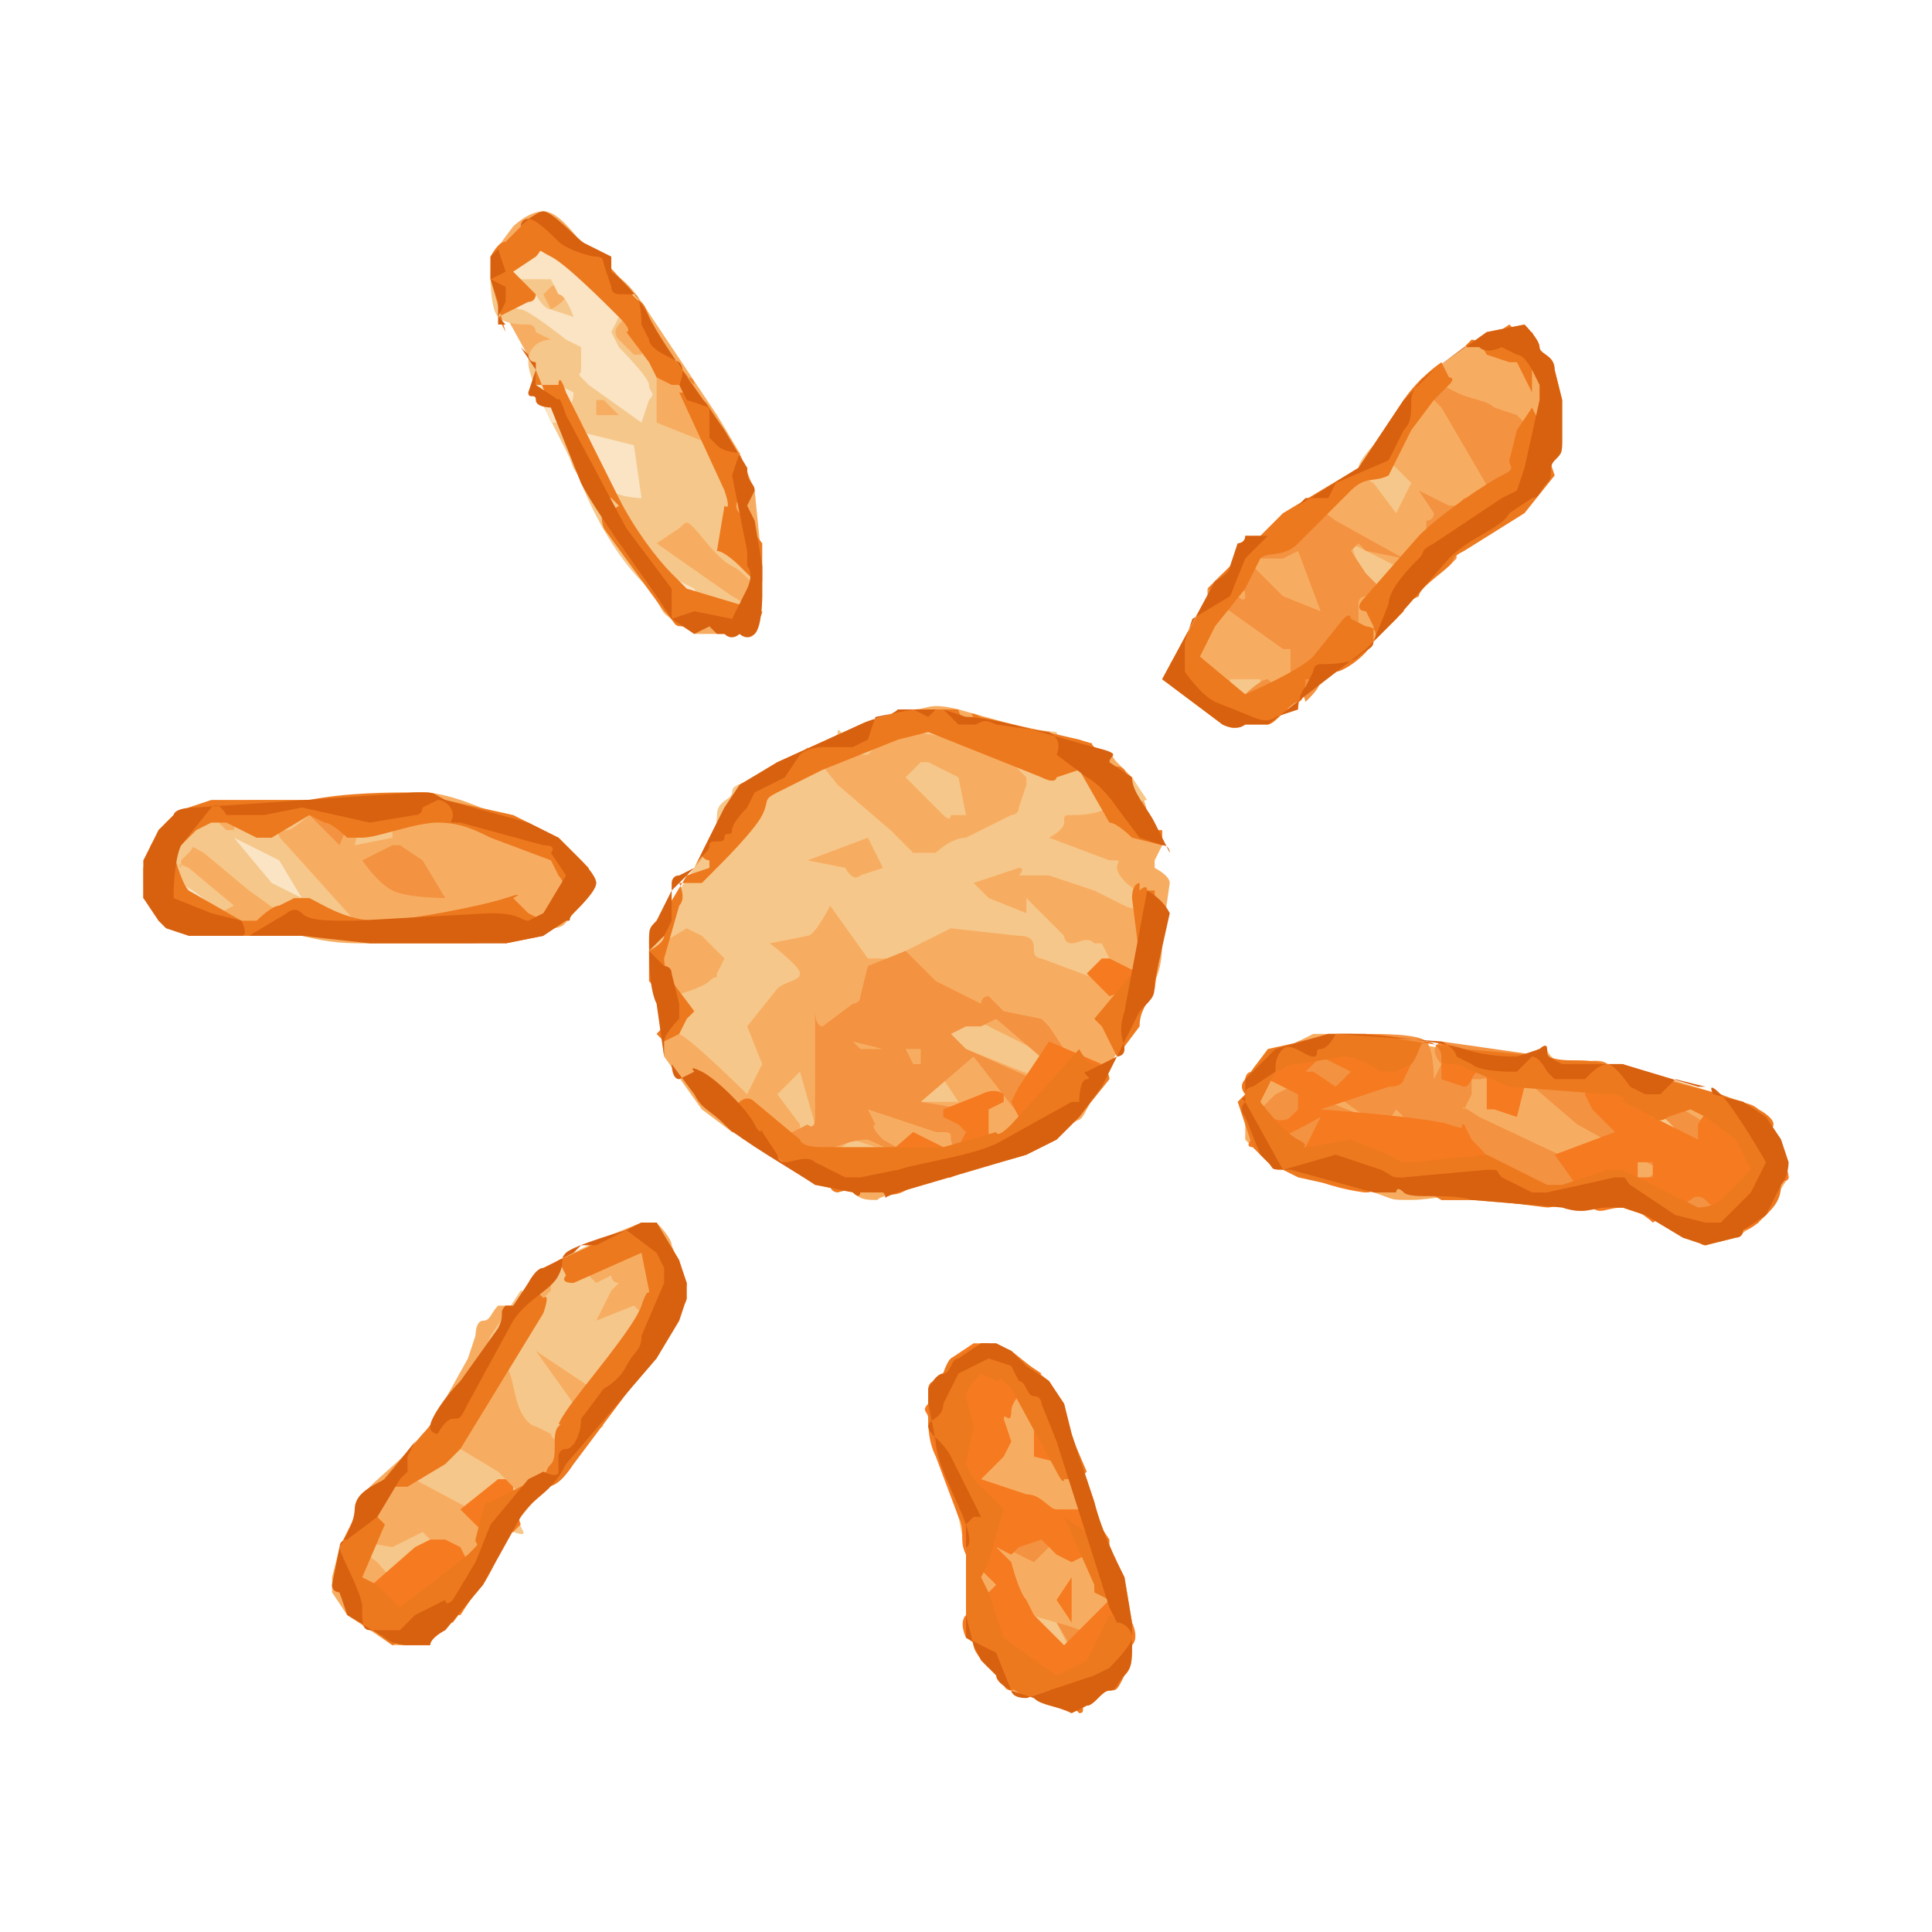
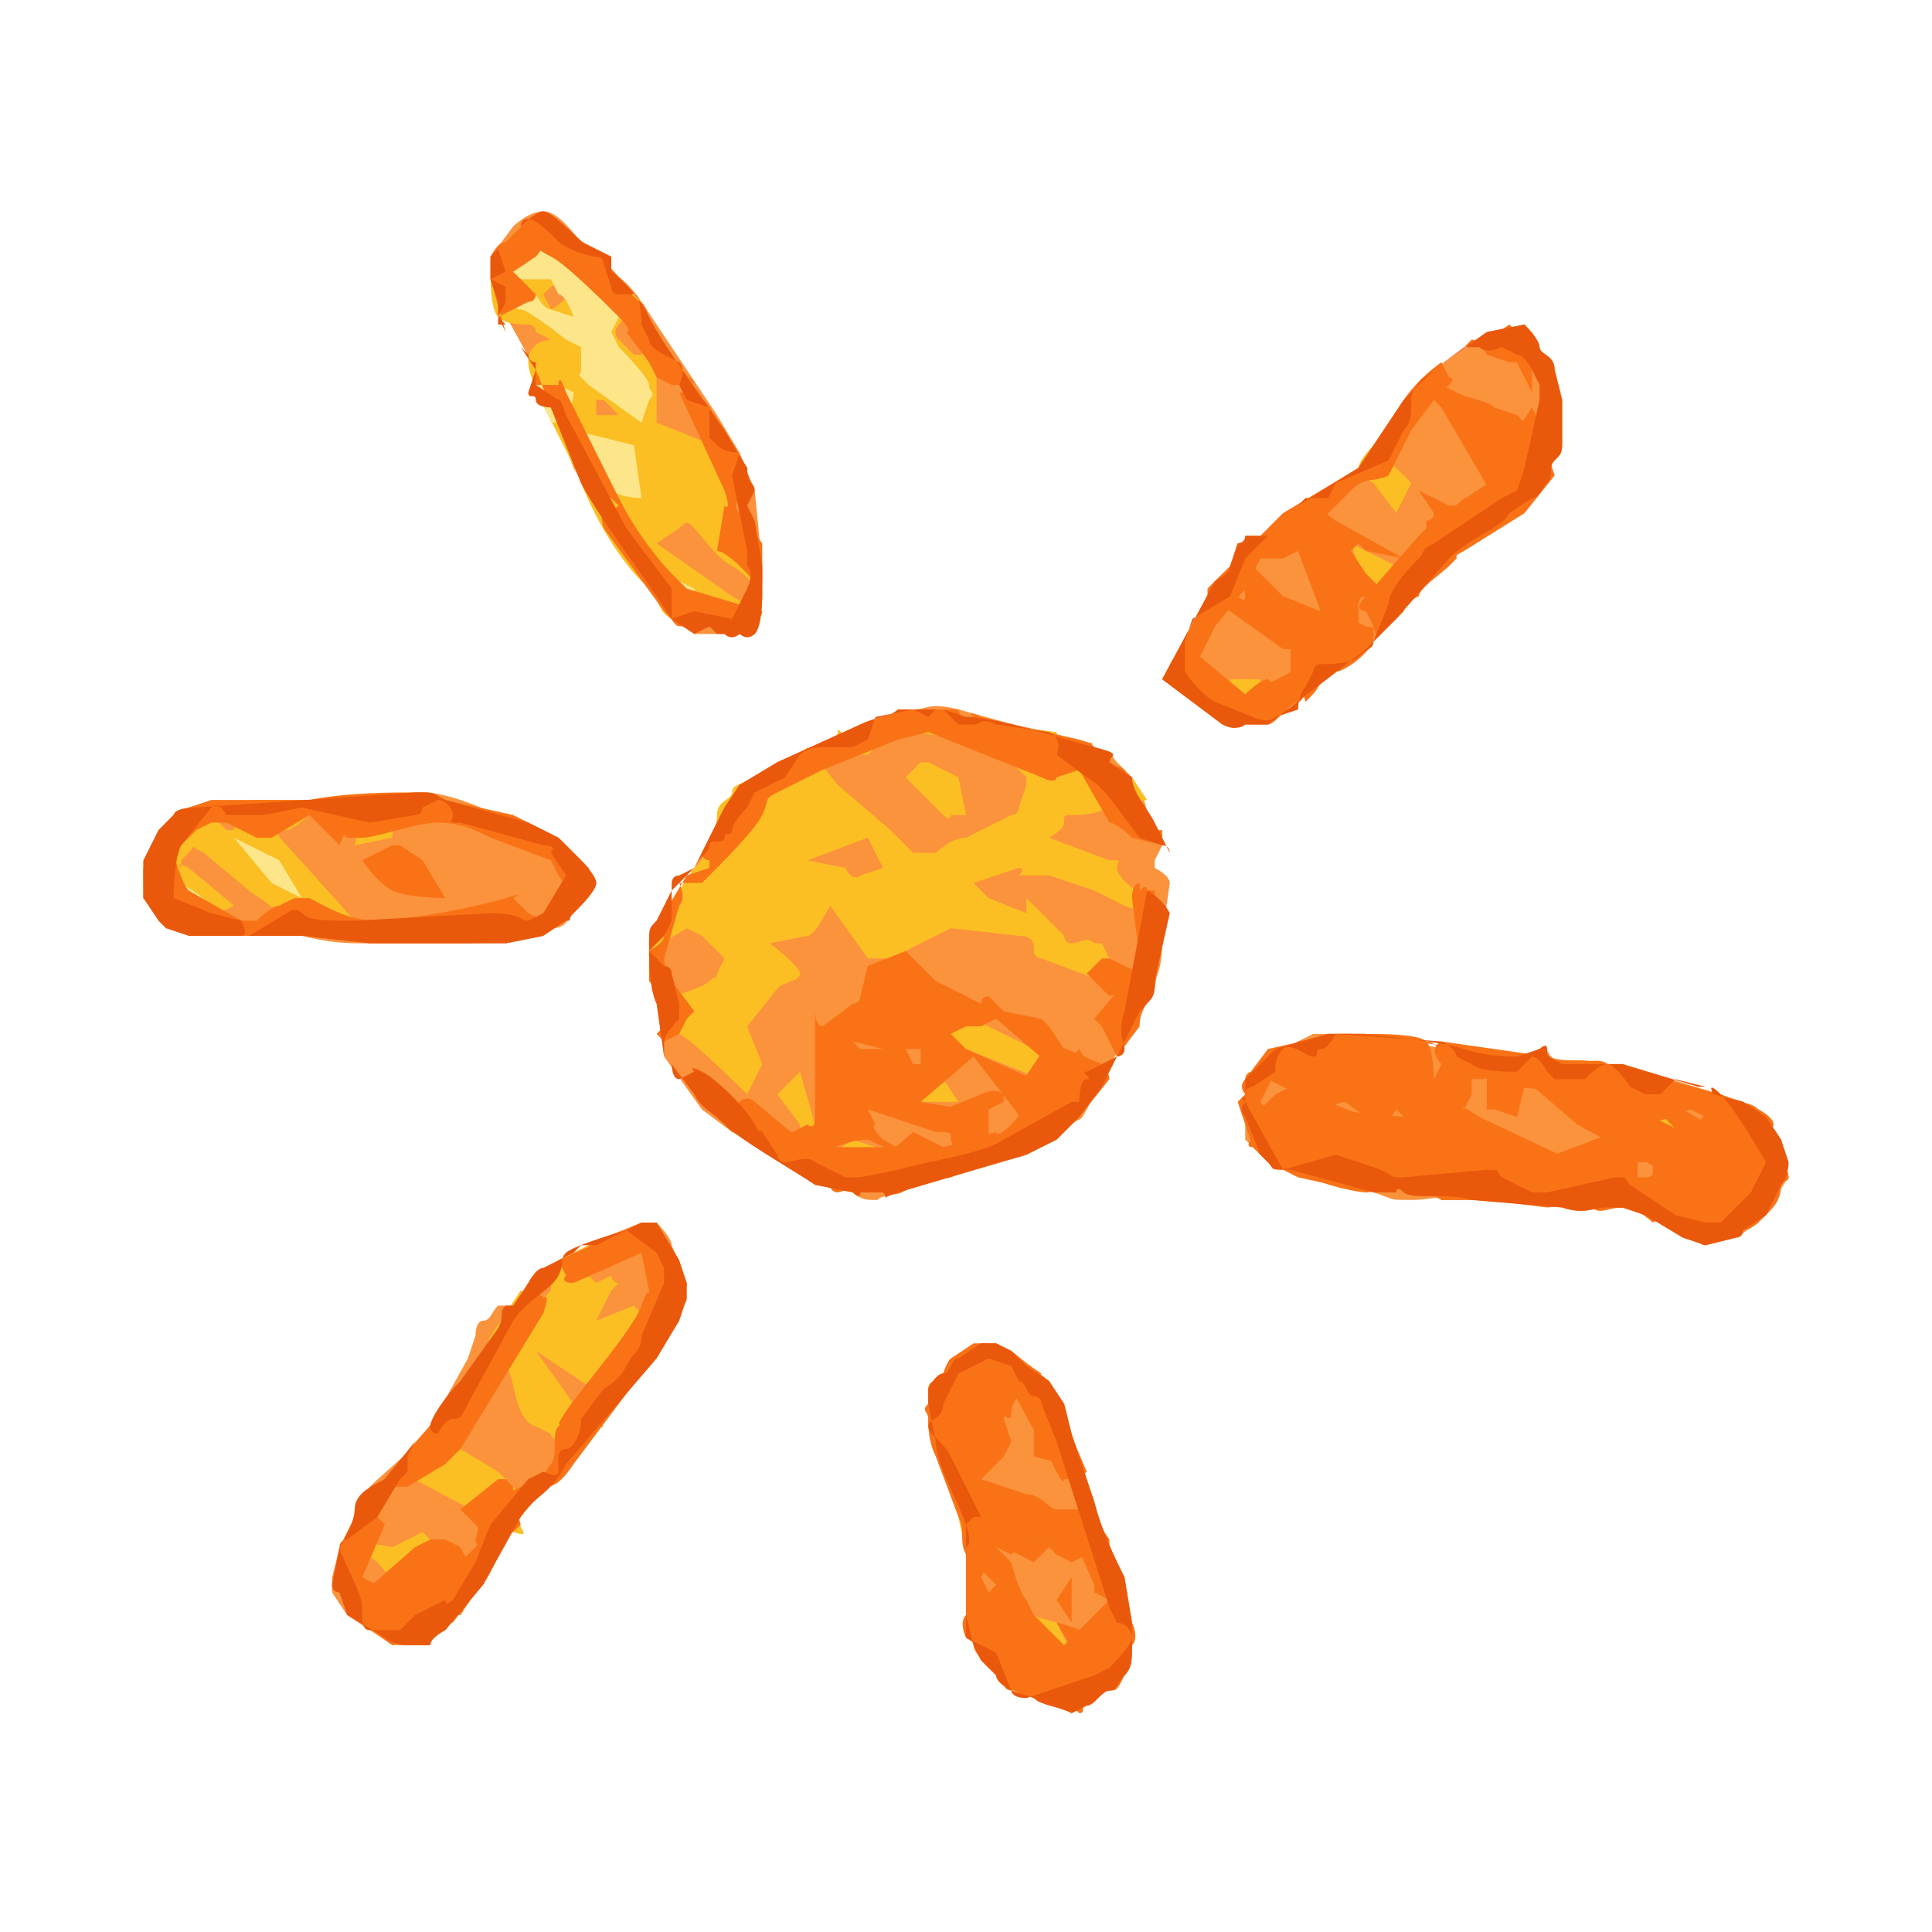
<svg xmlns="http://www.w3.org/2000/svg" viewBox="0 0 256 256">
-   <path d="M100 84h-8l-3-2-3-5c-3-3-7-10-10-15l-5-13-5-9-1-3v-3l3-4s2-2 4-2 4 3 5 4l3 2 1 2s2 1 4 4l10 15 3 5 2 5 1 10v4s0 4-1 5zm54 6l7-13s2-1 2-2l1-3s1 0 1-1h3l4-4 8-5 6-9 4-4 7-5 5-1s2 2 2 3 2 1 2 3l1 4v5c0 2 0 2-1 3s0 2-1 3-1 2-2 2l-3 2c-1 2-5 3-8 6l-7 8-4 4-13 10h-4s0 1-2 0zm-41 68l-5-1c-2-2-9-6-11-7l-4-3-5-7-2-15c0-2 1-3 1-3l1-1 4-6 4-8c1-2 1-2 3-3l4-3 12-5c3-1 4-2 6-2s2-1 6 0l18 5c3 1 2 1 3 2l2 2s2 3 2 5l2 4-1 2v1s2 1 2 2l-1 7c0 2 0 4-1 6l-9 17c-1 2-1 1-2 2l-2 2-4 2-17 5c-4 1-2 1-3 1s-2 0-3-1zM19 119v-4l2-5 2-2 2-1h3c3-1 10-1 15-1l13-1c4 0 10 3 12 4s2 0 3 1l3 1 3 3s2 2 2 3-2 3-3 4-1 2-3 2l-4 1c-2 0-3 1-7 1h-13c-3 0-5 0-9-1h-13c-3 0-3-1-4-1l-1-1s-2-1-2-2zm147 23s0-1 1-1 2-2 3-2l4-2h7c4 1 16 3 20 3s2-1 3-1h1s0 1 2 2h8l16 5 3 2 2 3 1 5-4 6-3 2-4 1-3-1-5-3-3-1h-2c-2 0-3 1-6 0l-12-1c-3-1-5 0-8 0s-2 0-5-1l-11-3c-3 0-2 0-3-1l-3-3v-3s-1-2 0-3zM85 162h2s2 2 2 3l2 5s0 2-1 3 0 2-2 5l-19 23c-2 2-3 6-5 9l-5 6s-2 1-2 2h-5l-6-4-2-3v-2l1-4s2-3 2-5l2-3c2-2 6-5 8-8l5-9 1-3s0-2 1-2 1-1 2-2h2l3-4 3-2 6-3zm38 22s1-2 2-2 1-2 2-2l3-2h2l2 1 2 2 3 2 2 3 1 4 3 9c1 4 3 8 4 10l1 6v3c0 2 0 3-1 4s-1 2-2 2-2 2-3 2l-2 1c-2-1-4-1-5-2l-3-1s-2-1-2-2l-2-2-1-2-1-4v-9s1 0 0-3-4-8-4-11l-1-5z" fill="#f7ad61" fill-rule="evenodd" />
-   <path d="M70 29l5 4s2-1 4 1l6 6s-2 1-2 2l-1 1s-1 1 0 2l2 2h1s0 1 0 0l1-5v2l1 5v7l5 2c2 1 4 0 5 1l1 2-1 3v4s3 1 3 3l1 8s-2-3-4-4-4-4-5-5-1-1-2 0l-3 2 10 7c2 1 1 1 1 1v2h-2s-5 1-7 0-1-2-4-5-6-8-8-13-7-13-7-16 3-3 3-3l-2-1s0-1-1-1-3 0-4-1-1-5-1-5v-1l1-3s0-1 1-1zm5 8l-2 1-1 1 1 2s2-1 2-2zm125 6l1 2s1 2 2 2 1 1 1 1l-3-1-1-1h-2s0-2 1-2zM79 55h3l-2-2h-1zm103 4l5 5-2 4-3-4s-2-1-2-2 2-3 2-3zm7 12l3 4h-3s0-1-1 0l-4 5-4-5-1-3 6 3 3-4zM157 85l2 3s-2 1-2 2h-1l-1-2zm6 5h4v4l-1-1h-1l-2 1zm-11 16l-5 1c-2 1-4 1-5 1s-1 0-1 1-2 2-2 2l8 3c2 0 1 0 1 1s2 3 3 3l4 3-3-1s-1 1-3 0l-4-2-6-2h-4s1-1 0-1l-6 2 2 2 5 2v-2l5 5s0 1 1 1 2-1 3 0h1l1 2-1 3-8-3s-1 0-1-1 0-2-2-2l-9-1-8 4h-3l-5-7s-2 4-3 4l-5 1s4 3 4 4-2 1-3 2l-4 5 2 5-2 4s-7-7-9-8l-1-2v-3s4-1 5-2 1 0 1-1l1-2-3-3-2-1-5 3s0-2 1-3l1-2 4-6c2-2 3-5 3-7s2-2 2-3 1-1 3-2l6-3 1-1 4 5 7 6 3 3h3s2-2 4-2l6-3s1 0 1-1l1-3v-1l-1-1s-3-3-4-3-1-1-3-1l-7-1v-3h4l2 2h2s0 1 1 0 1-1 2 0l8 1 1 3 2 1 7 2zM118 95v2l-3 3h-2s-1 0-1-1l-2-1-1 1s2-1 2-2 1 1 1 1h1v-1l1-1zm10 13h-2s0 1-1 0l-5-5 2-2h1l4 2zm-86-1s-3 3-4 3-2 0 0 2l9 10-4 1s-1 1-3 0l-7-5-6-5c-2-1-1-1-2 0l-1 1v1s-1-1 1 0l6 5-2 1s-1 3-2 3-3 0-4-1l-2-1v-3s-2-1-2-2v-3l3-5 1-1 3-1s1-1 2 0l1 2 1 1h1s0-1 1-1 0-2 1-3h6c2 0 3 1 3 1zm12 0l5 1-5 1zm-6 1l4 1v2l-5 1zm59 6l5 1s1 2 2 1l3-1-2-4zm31 29l-10-4c-2-1-2-2-2-2s1-3 3-2l8 4s1 0 1 1zm-32-1l2 7-1 1h-1v-1l-3-4zm19 1l2 3h-5zm89 4h5l5 3 1 2v4l-10-5c-2-2-1-1-1-2zm-92 7l-3 2h-2l-2-1h-2l-3-2 3-2s-1 0 0 0zm62-1l5 3-6-1zM81 169s0 1 1 1l-1 1-2 4 5-2 2 2-1 3s-1 1-1 3l-4 4-9-6 5 7 4 3-5 2s-2 0-2-1l-2-1s-1 0-2-2-1-5-2-6-3-2-2-4l4-6 3 1 1-1v-1s0-2 1-3l4-2v4l1 1zM64 185s-2 3-3 3l-1 2-2-2s0-2 1-2l3-1v-1s1 0 1 1zm73 5h3l1 2 2 1-2 1-2-1h-1zm-68 8s1 2 0 3 2 3-1 2l-15-8 2-1v-3l3 1h3l5 3zm59 0l8 1c2 0 1 0 2 1l1 2-1 2-10 2-1-5zm-82 6l6 1 4-2 6 6s0 4-1 5l-3-1-2 1-6-7zm87 9l7 2 2 4s0 1-1 1h-6z" fill="#f6c78a" fill-rule="evenodd" />
-   <path d="M198 66l-7-12c-2-2-1-1-1-1h-3l1-2s0-1 1-1l4 2c2 1 4 1 5 2l3 1 2 2 1 2 1 5s-2 0-2 1l-3 1zm-10-1l4 2h1l1-1h2v1h1s0 1-1 1v1l-2 1s-1 0-1 1v3l-1 1s-3-3-3-4v-2s1 0 1-1zm-15 1l4 3 9 5-5-1-1-1-1 1 2 3 3 3h-3s-1 0-1 1v7s-2 2-3 2h-1s-1 0-1 1-1 2-2 3l-1-3s-1 0-1-1v-3h-1l-7-5c-2-1-3-1-3-2v-1l2-2s1 2 2 2v1s1 1 1 0-1-3 0-5 4-4 6-6zm-7 9l4 4 5 2-3-8-2 1h-3zm-6 14l4 3h1s2-2 3-2l2 2s0 2 1 2h1l-3 1h-4l-1 1h-2v-2zM43 106s2-1 3 0v1l1 1h1s0 1-1 1-2 3-2 3l-4-4zm16 13s-5 0-7-1-4-4-4-4l4-2h1l3 2zm61 7l4 4 6 3s0-1 1-1l2 2 5 1 1 1 4 6-1 4-3 3s0 2-2 3l-8 3s-3-3-3-4 0-1-2-1l-9-3 1 2s-1 0 1 2l9 5-11-5c-3 0-6 2-8 2s-2 1-3 1-1 0-1-1v-2l4-2s1 1 1-1v-14s0 2 1 2l4-3s1 0 1-1l1-4zm70 17l1-2s-2-2 0-3l14 2c3 1 1 2 2 2s0-1 1-1 4-1 5 0l2 3s4 0 5 1 2 2 3 2l5 3 1 1v3h1l6 3h-2s1 3 0 3-2-2-3-2-1-1-1-1l3 5-2 1h-2l-3 1s-1 1-1 0-1-2-2-2l-1-2h-8s-2-2-3-2h-7l-5-1-4 1s-3 1-4 0l-4-4-2-1-4 1s-4 3-5 2l-4-4-3-1-4-2 4-4 2-1 10 4-7-5c-2-1-4-4-4-4l2-1 5-1h4c2 0 7 0 8 1s1 5 1 5zm-77-5l1 1h3zm26 3l-7-6-2 1h-2l-2 1 2 2 9 4zm-18 0h1v-2h-2zm74 4l-1 2s-1-1 2 1l17 8c3 2 2 1 2 1h2l3-2-11-6-7-6c-2-1-5 0-6 0h-1zm-73 1l6 1 2 1s0 2 1 2v1h1l4-2-7-9zm91 2l7 4 3 4h1l1-1v-2s1 1 0 0-4-5-6-6-3 0-4 0zm-30 2s3 3 4 3 0 1 1 1l3-1-6-6zM91 172s0 1-1 1v2h-2s-1 0-1 1l1 2-3-5 2-2 2 1zm36 8l4 4s2 1 2 2v6l-7-6-1-2-1-1zm12 22v3l-2 2-4-2 5-1zm-9 12s2 1 2 2l3 4-3-2-4-1v-2h2zm10 1s4 1 5 2l2 4s-3 0-4-1z" fill="#f39241" fill-rule="evenodd" />
-   <path d="M153 130v1h-3l-3 1-3-3 2-2s-1 0 1 0zm34 11l-1 2s0 1-2 1l-9 3s14 1 17 2 1 0 2 0l1 2s4 4 4 5 1 0 1 1v2h-9s-1-2-2-2l-3-1h-2s-2 2-3 2-6-1-7-2l-1-2s0-1-1-1l1-1 2-4s-7 4-9 4 2-3 2-3v-1s2 1 3 0l1-1v-2l-4-2h-3s0-1 1-1l3-3 7-2h3c2 0 6 0 7 1s1 3 1 3zm-48-3l7 3s-2 1-2 2 0 4-1 5-3 0-4 1-1 0-1 1l-1 2-3-6 1-2zm64 2l-2 8-3-1h-1v-4s0-1-1-1-1 2-2 2l-3-1v-5l2 1 2 2h2l3-1zm9 1h3l4 2-1 3v1l1 1 6 3v-2s1-2 2-2l1-2 2 1s2 0 3 1 0 4 1 5 0 1 1 1 2 2 2 3-2 0-3 1v1s1 2 0 3-2 2-3 2l-1-1-4 3s-1 0-1-1-2-2-2-2v-1h4v-1l-1-1s-1-1-2 0l-5 3s-2-2-4-2-3 1-4 0l-5-7 8-3-3-3-1-2zm-39 1h1l3 2 2-2-4-2zm-40 3v1l-2 1v7l-5 2h-3l-2 1s-2 2-4 1l-3-2 7-6 4 2 1 1 1-1 1-2-1-1-2-1v-1l5-2c2-1 3 0 3 0zm84 11h2v-2h-2zm-87 22h1l4 2 3 2s-4 3-4 5-1 0-1 1l1 3-1 2-3 3 6 2c2 0 3 2 4 2h3s2 0 2 1l2 3s-2 2-3 2l-2 1-2-1-2-2-3 1-1 1-2-1 2 2s1 4 2 5l1 2 4 4 6-6 3 3s1 2 0 3l-9 7-2-3s1 0 0 0l-5 2s-1 0-1-1l-1-3s0-1-1-1l-3-2s-1-2 0-3l4-4-4-4c-1-2 0-3-1-5l-3-8c-1-2-1-4-1-5s-1-1 0-2 2-1 2-2 1 0 1-1-1-2 0-3l3-2zm8 9h1s0 3 1 4l1 3-4-1v-4s0-1 1-1zM68 197v2l1 3-1 1s-2 0-2 1h-1l-4-4 5-4h1zm-5 12s1 1 0 2l-2 3h-3s-2 0-2 1l-2 1v2s-2 0-3-1-3-1-3-2l-1-3 8-7 2-1h2l2 1zm79 0v6l-2-3z" fill="#f67a20" fill-rule="evenodd" />
-   <path d="M70 29s2 2 2 3l5 3s3-1 3 0v2l1 1s0 1 1 1h2s-2 2-2 3l-1 2 1 2s4 4 4 5 1 1 0 2l-1 3-7-5c-2-2-1-1-1-2v-3l-2-1s-5-4-6-4-1-1-1-1-2 1-2 0l4-2 1 1s1 2 2 2l3 1s-1-3-2-3l-1-2h-8v-1l1-3s0-1 1-1zm1 22h3l2 1s0 2-1 2v2h-2zm5 6l8 2 1 7s-4 0-5-2zM90 77l2 1 1 2h-2l-2 2 1-3zM31 111l6 3 3 5-4-2zm-12 4l4 2c2 0 5 3 5 3h-6s0-2-1-3z" fill="#fae4c4" fill-rule="evenodd" />
-   <path d="M70 29s1-1 3 0 8 6 10 9 2 1 3 4 6 9 6 9 0-1-1-1l-1 1h-1l-2-1-1-2-3-4s1 0-1-2-7-7-9-8-1-1-2 0l-3 2 3 3s0 1-1 1l-4 2 1 2-2-7v-3s1-2 2-2zM203 44l1 2-1 2v4l-2-4h-1l-3-1s-1-2-2-2l-1 1 3-1 3-2 2 2zm-12 4l1 2s1 0 0 1l-2 2-3 4-3 6c-2 1-3 0-5 2l-7 7c-2 2-4 1-5 2l-2 4-4 5-2 4 6 5s7-3 9-5l4-5s1-1 1 0l2 1s2 0 1 2-4 4-5 4-2 0-3 1h-1s0 3-1 3-3 3-4 3l-3-1s-1 2-3 1l-8-6 6-11c1-2-1 0 1-2l9-9 10-6 6-9c2-3 5-5 5-5zM71 50v1h3s0-2 1 1l7 14c2 4 5 8 7 10l2 2 10 3s0 1-1 1h-5l-4 1c-2 0-1 0-3-2l-8-11c-1-3 1-2 2-3l-1-1-3-1s0 1-1-1l-6-15zm19 2s3 0 4 2l5 8v2l-1 2s-1 1 0 2l3 4v5h-1l-2-2s-2-2-3-2l1-6s1 1 0-2zm113 2l1 2s1 0 1 1v3l1 3-4 5-8 5c-2 1-1 1-2 2s-4 3-4 4l-2 1v1l-4 4v-2l-1-2s-2 0 0-2l7-8c3-3 9-7 11-8s1-1 1-2l1-4zm-49 58l-4-1s-2-2-3-2l-4-7-3 1s0 1-2 0l-15-6-4 1-10 4-6 3c-2 1-1 1-2 3s-5 6-7 8l-1 1h-3s1 2 0 3l-2 7s0 2 1 3l3 4-1 1-1 2-2 1-1-1s2-2 2-3v-1s0-1-1-1-1-1-2-2v-4s2-1 2-2v-1s-1-1 0-2l3-5 3-1v-1s-1 0-1-1l3-6 2-3 5-3 11-5c2-1 4-1 5-2h8s0 1 1 1h1s-1-1 1 0l13 3c3 1 1 0 2 1l1 3h1s1-1 2 0l3 6v1l1 1h1zm-78 9s-1-4-2-5l-1-2-8-3c-2-1-4-2-7-2s-8 2-10 2h-2s-2-2-3-2l-2-1-5 3h-2l-4-2h-2l-2 1-3 3s1 4 2 5l7 4h2s2-2 3-2l2-1h2c2 1 5 3 9 3s14-2 17-3 1 0 1 0l2 2 2 1v2l-5 1s-1-2-3-2h-20l-2 1h-17l-2-3s-2 0-3-1l-1-1v-4l1-3 2-3 3-2 3-1h13c5-1 11-1 14-1s2 0 4 1l9 2 6 3 4 4v3zm75-3s1-1 1 0h1v2l1 2v2l-1 7c-1 2-2 3-2 5l-3 4-2-4-1-1 5-6 1-2-1-8c0-2 1-2 1-2zm85 39c0 2-1 3-2 4s-1 0-1 1l-7 3s-1 0-1-1-2-2-2-2l-2-1h-3l-3-1h-2l-3-2h-2s-1 2-3 2l-8-1h-6c-2-1-2-2-3-2l-2-1h-2s-1 2-3 2l-9-2-4-2-2-2-2-6 1-1s-1-1 0-2l3-4 9-2h4l13 2 11 1c3 1 4 0 8 1l15 4 5 2s2 1 2 2l-1 4zm-93-18s1 2 2 2 2 1 2 2l-4 5-3 3-4 2c-3 1-9 2-10 3h-2l-7 2h-1s0-1-1-1l-4 1s-1 0-1-1l-1-2-1-1s-1 1-3 1l-6-5h-2l-1-1 1-2 1-1s1-1 2 0l6 5s0 1 3 1h16l7-2s0 1 2-1zm24 7s3 4 5 5 0 1 1 1l6-1 5 2c2 1 1 1 3 1l10-1 8 4h2l6-2h2l10 5s2 0 3-1l4-4-2-4-4-3-2-1-3 1s-1 1-2 0l-4-2s1-1-2-1l-13-1-7-3c-2 0-2 0-2-1s-1-2-2-2-1 2-2 3l-2 1h-2s-3-2-5-2l-6 1c-2 0-2 1-3 1zM87 162l3 5-1 2-1 5s2 1 0 4l-12 16c-2 3-3 3-4 3s-1 1-1 1l-1 1-3 5-3 3-1 2s1 1 0 2l-3 4h-3l-5 3-4-3-1-2s-2-1-2-2-1 0-1-1l1-5 3-6 3 3-3 7 2 1 3 3 9-7c2-2 1-1 1-2l1-4s0-1 1-1l6-3c2-1 1-1 2-2s0-4 1-5-1 1 1-2 9-11 10-14 1-1 1-2l-1-5-9 4c-2 0-1-1-1-1l-1-2 11-5zm-17 8l2 2s1-1 0 2l-11 18c-3 3-1 1-2 2l-5 3h-4l6-7c2-2 3-5 6-8s8-12 8-12zm73 26h-2s0 1-1-1l-6-11c-2-2-1-1-2-1l-2-1s-2 2-2 3l1 4-1 5 1 2 4 4-2 7-1 2 1 2 2 6 7 5 4-2 3-6s3 1 3 3 0 3-1 5-1 2-2 2-2 2-3 2 0 1-1 1l-3-3h-1l-3 1-3-2-1-2h-1s-2-2-2-3-1 0-1-3v-11c0-2 0-2-1-3l-2-7-2-5v-5s0-1 1-1 1-2 2-3l4-2h1l3 1 5 4s2 3 2 5l3 7zm-2 5l3 2 3 1v2l-1 1v1l1 1h2v2l-2 1-2-1s0 1 0-1z" fill="#ed791e" fill-rule="evenodd" />
-   <path d="M98 84s-1 1-2 0h-1l-1-1-2 1-3-2-2-3c-2-3-8-11-10-15l-4-10s-2 0-2-1-1 0-1-1l1-3-2-3 1 1s0 1 1 1v3l3 2s0-1 1 2l8 15 6 8v4l3-1 5 1 2-4s1-2 0-3v-2l-2-10 1-3s-2 0-3-1l-1-1v-4l-3-1-1-2s1-2 0-3l-2-1s-2-1-2-2l-1-2s0-4-1-4h-2s-1 0-1-1l-1-3s0-1-1-1-4-1-5-2-3-3-4-3-1 1-1 1 2-2 3-2 4 3 5 4l4 2v2s3 2 5 6 8 12 10 15l3 5c0 2 1 2 1 3l-1 2 1 2 1 6v4s0 4-1 5-2 0-2 0zM66 33l1 3-2 1 2 1v2l-1 2 1 1h-1v-3l-1-3v-3zm88 57l7-13s2-1 2-2l1-3s1 0 1-1h3l4-4 8-5 6-9 4-4 7-5 5-1s2 2 2 3 2 1 2 3l1 4v5c0 2 0 2-1 3s0 2-1 3-1 2-2 2l-3 2c-1 2-5 3-8 6l-7 8-4 4-13 10h-3s-1 1-3 0zm3-1s2 3 4 4l5 2s2 1 3 0l3-1s0-2 1-3l1-2s0-1 1-1 4 0 5-1 2-1 2-2l2-5c0-2 3-5 4-6s0-1 2-2l9-6 2-1 1-3 2-9v-2l-1-2s-1-2-2-2l-2-1s-2 1-3 0h-2l-4 3s-3 2-3 4 0 3-1 4l-2 4-7 3-1 2h-3l-8 8-2 5-5 3-1 3zm-2 24s0-1-1-1l-3-1-3-4s-2-3-4-4l-4-3s1-2-1-3l-7-1c-2-1-2 0-3 0h-2l-2-2h-1l-1 1-2-1-5 1-1 3-2 1h-4s-2 0-3 1l-2 3-4 2-1 2s-2 2-2 3-1 0-1 1-2 0-2 1-1 1-2 3l-3 3v4l-1 2-2 2 2 2s1 0 1 1l1 4v2s-2 2-2 3v2l-1-7c-1-2-1-6-1-8s0-2 1-3l2-4v-1s0-1 1-1l2-1 4-8 2-3 5-3 11-5c2-1 4-1 5-2h6l3 1c4 0 13 3 17 4s2 1 2 2l3 2c0 2 2 4 3 6zM33 124l5-3s1-1 2 0 3 1 7 1l18-1c4 0 4 1 5 1l2-1 3-5-2-3s1-1-1-1l-11-3c-2 0-1 0-1-1s-1-2-2-2l-2 1s0 1-1 1l-6 1-9-2-5 1h-5s-1-2-2-1l-4 5c-1 2-1 7-1 7l5 2 4 1s1 2 0 2h-7l-3-1-1-1-2-3v-5l2-4 2-2s0-1 3-1l29-2c3 0 2 0 4 1l11 3 4 2 3 3s2 2 2 3-2 3-3 4 0 1-1 1l-3 2-5 1h-18l-9-1zm119-6s2 1 3 3l-2 9c0 2 0 2-2 4l-5 10-3 4-3 3-4 2-17 5c-3 1-1 1-2 0h-3s0 1-1 0l-5-1c-3-2-10-6-12-8s-3-2-4-4l-3-4s0 2 1 2l2-1s-1-1 1 0 6 5 7 7 1 0 1 1l2 3s0 1 1 1 3-1 4 0l4 2h2l5-1c3-1 11-2 14-4l9-5h1s0-3 1-3-1-1 0-1l4-2s1 0 1-1-1-2 0-5zm74 26l-4-1-2 2h-2l-2-1s-2-3-3-3-2 1-3 2h-4l-1-1s-1-2-2-2l-2 2h-1s-4 0-5-1l-2-1s0-1-2-2l-14-1s-1 2-2 2 0 1-1 1-3-2-4-1-1 2-1 3l-3 2s-1 0-1 1-1 0 0 1l5 9 7-2 6 2c2 1 1 1 3 1l11-1c2 0 1 0 2 1l4 2h2l9-2c2 0 1 0 2 1l6 4 4 1h2l4-4 2-4s-4-7-6-9-1 0-1 0l4 1 3 2 2 3 1 3s0 2-1 3l-2 4-3 2s0 1-1 1l-4 1-3-1-5-3-3-1h-2c-2 0-3 1-6 0l-12-1c-3-1-8 0-9-1s-1 0-1 0h-3l-11-3c-3 0-2 0-3-1l-1-1-2-5s-1-1 0-2v-3l4-4 7-2h3c3 0 12 1 15 2s6 1 7 1l3-1s1-1 1 0 0 1 2 2h8l10 3zM85 162h2l3 5 1 3v2l-1 3-3 5-12 14c-2 4-4 4-6 7l-5 9-5 6s-2 1-2 2h-3s-2 0-3-1l-5-3-1-3s-1 0-1-1l1-5s2-3 2-5 2-3 4-4l4-5-1 2v2l-1 1-3 5-4 3s-1 0-1 1 3 6 3 8 0 3 1 3h4l2-2 4-2s0 1 1 0l3-5 2-5 5-6 2-1s2 1 2 0v-2s0-1 1-1 2-2 2-4l3-4s2-1 3-3 2-2 2-4l3-7v-2l-1-2-4-3s-7 2-8 3 0 1-1 3-4 3-6 6l-6 11c-1 2-1 2-2 2s-2 2-2 2-1 0-1-1 2-4 4-6l5-7c1-2 0-2 1-3h1l2-3s1-2 2-2l4-2 1-1h2zm38 22s1-2 2-2 1-2 2-2l3-2h2l2 1 2 2 3 2 2 3 1 4 3 9c1 4 3 8 4 10l1 6v3c0 2 0 3-1 4s-1 2-2 2-2 2-3 2l-2 1c-2-1-4-1-5-2l-3-1s-2-1-2-2l-2-2-1-2-1-4v-9s1 0 0-3-4-8-4-11l-1-5zm8-4l-4 2-2 4c0 2-2 2-2 3s2 2 3 4l4 8h-1l-1 1v15l4 2 2 5s0 1 2 1l9-3 2-1s3-3 3-4-1-2-2-2l-1-2-7-22-2-5s0-1-1-1-1-2-2-2l-1-2z" fill="#d86110" fill-rule="evenodd" />
+   <path d="M100 84h-8l-3-2-3-5c-3-3-7-10-10-15l-5-13-5-9-1-3v-3l3-4s2-2 4-2 4 3 5 4l3 2 1 2s2 1 4 4l10 15 3 5 2 5 1 10v4s0 4-1 5zm54 6l7-13s2-1 2-2l1-3s1 0 1-1h3l4-4 8-5 6-9 4-4 7-5 5-1s2 2 2 3 2 1 2 3l1 4v5c0 2 0 2-1 3s0 2-1 3-1 2-2 2l-3 2c-1 2-5 3-8 6l-7 8-4 4-13 10h-4s0 1-2 0zm-41 68l-5-1c-2-2-9-6-11-7l-4-3-5-7-2-15c0-2 1-3 1-3l1-1 4-6 4-8c1-2 1-2 3-3l4-3 12-5c3-1 4-2 6-2s2-1 6 0l18 5c3 1 2 1 3 2l2 2s2 3 2 5l2 4-1 2v1s2 1 2 2l-1 7c0 2 0 4-1 6l-9 17c-1 2-1 1-2 2l-2 2-4 2-17 5c-4 1-2 1-3 1s-2 0-3-1zM19 119v-4l2-5 2-2 2-1h3c3-1 10-1 15-1l13-1c4 0 10 3 12 4s2 0 3 1l3 1 3 3s2 2 2 3-2 3-3 4-1 2-3 2l-4 1c-2 0-3 1-7 1h-13c-3 0-5 0-9-1h-13c-3 0-3-1-4-1l-1-1s-2-1-2-2zm147 23s0-1 1-1 2-2 3-2l4-2h7c4 1 16 3 20 3s2-1 3-1h1s0 1 2 2h8l16 5 3 2 2 3 1 5-4 6-3 2-4 1-3-1-5-3-3-1h-2c-2 0-3 1-6 0l-12-1c-3-1-5 0-8 0s-2 0-5-1l-11-3c-3 0-2 0-3-1l-3-3v-3s-1-2 0-3zM85 162h2s2 2 2 3l2 5s0 2-1 3 0 2-2 5l-19 23c-2 2-3 6-5 9l-5 6s-2 1-2 2h-5l-6-4-2-3v-2l1-4s2-3 2-5l2-3c2-2 6-5 8-8l5-9 1-3s0-2 1-2 1-1 2-2h2l3-4 3-2 6-3zm38 22s1-2 2-2 1-2 2-2l3-2h2l2 1 2 2 3 2 2 3 1 4 3 9c1 4 3 8 4 10l1 6v3c0 2 0 3-1 4s-1 2-2 2-2 2-3 2l-2 1c-2-1-4-1-5-2l-3-1s-2-1-2-2l-2-2-1-2-1-4v-9s1 0 0-3-4-8-4-11l-1-5z" fill="#fb923c" fill-rule="evenodd" />
+   <path d="M70 29l5 4s2-1 4 1l6 6s-2 1-2 2l-1 1s-1 1 0 2l2 2h1s0 1 0 0l1-5v2l1 5v7l5 2c2 1 4 0 5 1l1 2-1 3v4s3 1 3 3l1 8s-2-3-4-4-4-4-5-5-1-1-2 0l-3 2 10 7c2 1 1 1 1 1v2h-2s-5 1-7 0-1-2-4-5-6-8-8-13-7-13-7-16 3-3 3-3l-2-1s0-1-1-1-3 0-4-1-1-5-1-5v-1l1-3s0-1 1-1zm5 8l-2 1-1 1 1 2s2-1 2-2zm125 6l1 2s1 2 2 2 1 1 1 1l-3-1-1-1h-2s0-2 1-2zM79 55h3l-2-2h-1zm103 4l5 5-2 4-3-4s-2-1-2-2 2-3 2-3zm7 12l3 4h-3s0-1-1 0l-4 5-4-5-1-3 6 3 3-4zM157 85l2 3s-2 1-2 2h-1l-1-2zm6 5h4v4l-1-1h-1l-2 1zm-11 16l-5 1c-2 1-4 1-5 1s-1 0-1 1-2 2-2 2l8 3c2 0 1 0 1 1s2 3 3 3l4 3-3-1s-1 1-3 0l-4-2-6-2h-4s1-1 0-1l-6 2 2 2 5 2v-2l5 5s0 1 1 1 2-1 3 0h1l1 2-1 3-8-3s-1 0-1-1 0-2-2-2l-9-1-8 4h-3l-5-7s-2 4-3 4l-5 1s4 3 4 4-2 1-3 2l-4 5 2 5-2 4s-7-7-9-8l-1-2v-3s4-1 5-2 1 0 1-1l1-2-3-3-2-1-5 3s0-2 1-3l1-2 4-6c2-2 3-5 3-7s2-2 2-3 1-1 3-2l6-3 1-1 4 5 7 6 3 3h3s2-2 4-2l6-3s1 0 1-1l1-3v-1l-1-1s-3-3-4-3-1-1-3-1l-7-1v-3h4l2 2h2s0 1 1 0 1-1 2 0l8 1 1 3 2 1 7 2zM118 95v2l-3 3h-2s-1 0-1-1l-2-1-1 1s2-1 2-2 1 1 1 1h1v-1l1-1zm10 13h-2s0 1-1 0l-5-5 2-2h1l4 2zm-86-1s-3 3-4 3-2 0 0 2l9 10-4 1s-1 1-3 0l-7-5-6-5c-2-1-1-1-2 0l-1 1v1s-1-1 1 0l6 5-2 1s-1 3-2 3-3 0-4-1l-2-1v-3s-2-1-2-2v-3l3-5 1-1 3-1s1-1 2 0l1 2 1 1h1s0-1 1-1 0-2 1-3h6c2 0 3 1 3 1zm12 0l5 1-5 1zm-6 1l4 1v2l-5 1zm59 6l5 1s1 2 2 1l3-1-2-4zm31 29l-10-4c-2-1-2-2-2-2s1-3 3-2l8 4s1 0 1 1zm-32-1l2 7-1 1h-1v-1l-3-4zm19 1l2 3h-5zm89 4h5l5 3 1 2v4l-10-5c-2-2-1-1-1-2zm-92 7l-3 2h-2l-2-1h-2l-3-2 3-2s-1 0 0 0zm62-1l5 3-6-1zM81 169s0 1 1 1l-1 1-2 4 5-2 2 2-1 3s-1 1-1 3l-4 4-9-6 5 7 4 3-5 2s-2 0-2-1l-2-1s-1 0-2-2-1-5-2-6-3-2-2-4l4-6 3 1 1-1v-1s0-2 1-3l4-2v4l1 1zM64 185s-2 3-3 3l-1 2-2-2s0-2 1-2l3-1v-1s1 0 1 1zm73 5h3l1 2 2 1-2 1-2-1h-1zm-68 8s1 2 0 3 2 3-1 2l-15-8 2-1v-3l3 1h3l5 3zm59 0l8 1c2 0 1 0 2 1l1 2-1 2-10 2-1-5zm-82 6l6 1 4-2 6 6s0 4-1 5l-3-1-2 1-6-7zm87 9l7 2 2 4s0 1-1 1h-6z" fill="#fbbf24" fill-rule="evenodd" />
+   <path d="M198 66l-7-12c-2-2-1-1-1-1h-3l1-2s0-1 1-1l4 2c2 1 4 1 5 2l3 1 2 2 1 2 1 5s-2 0-2 1l-3 1zm-10-1l4 2h1l1-1h2v1h1s0 1-1 1v1l-2 1s-1 0-1 1v3l-1 1s-3-3-3-4v-2s1 0 1-1zm-15 1l4 3 9 5-5-1-1-1-1 1 2 3 3 3h-3s-1 0-1 1v7s-2 2-3 2h-1s-1 0-1 1-1 2-2 3l-1-3s-1 0-1-1v-3h-1l-7-5c-2-1-3-1-3-2v-1l2-2s1 2 2 2v1s1 1 1 0-1-3 0-5 4-4 6-6zm-7 9l4 4 5 2-3-8-2 1h-3zm-6 14l4 3h1s2-2 3-2l2 2s0 2 1 2h1l-3 1h-4l-1 1h-2v-2zM43 106s2-1 3 0v1l1 1h1s0 1-1 1-2 3-2 3l-4-4zm16 13s-5 0-7-1-4-4-4-4l4-2h1l3 2zm61 7l4 4 6 3s0-1 1-1l2 2 5 1 1 1 4 6-1 4-3 3s0 2-2 3l-8 3s-3-3-3-4 0-1-2-1l-9-3 1 2s-1 0 1 2l9 5-11-5c-3 0-6 2-8 2s-2 1-3 1-1 0-1-1v-2l4-2s1 1 1-1v-14s0 2 1 2l4-3s1 0 1-1l1-4zm70 17l1-2s-2-2 0-3l14 2c3 1 1 2 2 2s0-1 1-1 4-1 5 0l2 3s4 0 5 1 2 2 3 2l5 3 1 1v3h1l6 3h-2s1 3 0 3-2-2-3-2-1-1-1-1l3 5-2 1h-2l-3 1s-1 1-1 0-1-2-2-2l-1-2h-8s-2-2-3-2h-7l-5-1-4 1s-3 1-4 0l-4-4-2-1-4 1s-4 3-5 2l-4-4-3-1-4-2 4-4 2-1 10 4-7-5c-2-1-4-4-4-4l2-1 5-1h4c2 0 7 0 8 1s1 5 1 5zm-77-5l1 1h3zm26 3l-7-6-2 1h-2l-2 1 2 2 9 4zm-18 0h1v-2h-2zm74 4l-1 2s-1-1 2 1l17 8c3 2 2 1 2 1h2l3-2-11-6-7-6c-2-1-5 0-6 0h-1zm-73 1l6 1 2 1s0 2 1 2v1h1l4-2-7-9zm91 2l7 4 3 4h1l1-1v-2s1 1 0 0-4-5-6-6-3 0-4 0zm-30 2s3 3 4 3 0 1 1 1l3-1-6-6zM91 172s0 1-1 1v2h-2s-1 0-1 1l1 2-3-5 2-2 2 1zm36 8l4 4s2 1 2 2v6l-7-6-1-2-1-1zm12 22v3l-2 2-4-2 5-1zm-9 12s2 1 2 2l3 4-3-2-4-1v-2h2zm10 1s4 1 5 2l2 4s-3 0-4-1z" fill="#f97316" fill-rule="evenodd" />
+   <path d="M153 130v1h-3l-3 1-3-3 2-2s-1 0 1 0zm34 11l-1 2s0 1-2 1l-9 3s14 1 17 2 1 0 2 0l1 2s4 4 4 5 1 0 1 1v2h-9s-1-2-2-2l-3-1h-2s-2 2-3 2-6-1-7-2l-1-2s0-1-1-1l1-1 2-4s-7 4-9 4 2-3 2-3v-1s2 1 3 0l1-1v-2l-4-2h-3s0-1 1-1l3-3 7-2h3c2 0 6 0 7 1s1 3 1 3zm-48-3l7 3s-2 1-2 2 0 4-1 5-3 0-4 1-1 0-1 1l-1 2-3-6 1-2zm64 2l-2 8-3-1h-1v-4s0-1-1-1-1 2-2 2l-3-1v-5l2 1 2 2h2l3-1zm9 1h3l4 2-1 3v1l1 1 6 3v-2s1-2 2-2l1-2 2 1s2 0 3 1 0 4 1 5 0 1 1 1 2 2 2 3-2 0-3 1v1s1 2 0 3-2 2-3 2l-1-1-4 3s-1 0-1-1-2-2-2-2v-1h4v-1l-1-1s-1-1-2 0l-5 3s-2-2-4-2-3 1-4 0l-5-7 8-3-3-3-1-2zm-39 1h1l3 2 2-2-4-2zm-40 3v1l-2 1v7l-5 2h-3l-2 1s-2 2-4 1l-3-2 7-6 4 2 1 1 1-1 1-2-1-1-2-1v-1l5-2c2-1 3 0 3 0zm84 11h2v-2h-2zm-87 22h1l4 2 3 2s-4 3-4 5-1 0-1 1l1 3-1 2-3 3 6 2c2 0 3 2 4 2h3s2 0 2 1l2 3s-2 2-3 2l-2 1-2-1-2-2-3 1-1 1-2-1 2 2s1 4 2 5l1 2 4 4 6-6 3 3s1 2 0 3l-9 7-2-3s1 0 0 0l-5 2s-1 0-1-1l-1-3s0-1-1-1l-3-2s-1-2 0-3l4-4-4-4c-1-2 0-3-1-5l-3-8c-1-2-1-4-1-5s-1-1 0-2 2-1 2-2 1 0 1-1-1-2 0-3l3-2zm8 9h1s0 3 1 4l1 3-4-1v-4s0-1 1-1zM68 197v2l1 3-1 1s-2 0-2 1h-1l-4-4 5-4h1zm-5 12s1 1 0 2l-2 3h-3s-2 0-2 1l-2 1v2s-2 0-3-1-3-1-3-2l-1-3 8-7 2-1h2l2 1zm79 0v6l-2-3z" fill="#f97316" fill-rule="evenodd" />
+   <path d="M70 29s2 2 2 3l5 3s3-1 3 0v2l1 1s0 1 1 1h2s-2 2-2 3l-1 2 1 2s4 4 4 5 1 1 0 2l-1 3-7-5c-2-2-1-1-1-2v-3l-2-1s-5-4-6-4-1-1-1-1-2 1-2 0l4-2 1 1s1 2 2 2l3 1s-1-3-2-3l-1-2h-8v-1l1-3s0-1 1-1zm1 22h3l2 1s0 2-1 2v2h-2zm5 6l8 2 1 7s-4 0-5-2zM90 77l2 1 1 2h-2l-2 2 1-3zM31 111l6 3 3 5-4-2zm-12 4l4 2c2 0 5 3 5 3h-6s0-2-1-3z" fill="#fde68a" fill-rule="evenodd" />
+   <path d="M70 29s1-1 3 0 8 6 10 9 2 1 3 4 6 9 6 9 0-1-1-1l-1 1h-1l-2-1-1-2-3-4s1 0-1-2-7-7-9-8-1-1-2 0l-3 2 3 3s0 1-1 1l-4 2 1 2-2-7v-3s1-2 2-2zM203 44l1 2-1 2v4l-2-4h-1l-3-1s-1-2-2-2l-1 1 3-1 3-2 2 2zm-12 4l1 2s1 0 0 1l-2 2-3 4-3 6c-2 1-3 0-5 2l-7 7c-2 2-4 1-5 2l-2 4-4 5-2 4 6 5s7-3 9-5l4-5s1-1 1 0l2 1s2 0 1 2-4 4-5 4-2 0-3 1h-1s0 3-1 3-3 3-4 3l-3-1s-1 2-3 1l-8-6 6-11c1-2-1 0 1-2l9-9 10-6 6-9c2-3 5-5 5-5zM71 50v1h3s0-2 1 1l7 14c2 4 5 8 7 10l2 2 10 3s0 1-1 1h-5l-4 1c-2 0-1 0-3-2l-8-11c-1-3 1-2 2-3l-1-1-3-1s0 1-1-1l-6-15zm19 2s3 0 4 2l5 8v2l-1 2s-1 1 0 2l3 4v5h-1l-2-2s-2-2-3-2l1-6s1 1 0-2zm113 2l1 2s1 0 1 1v3l1 3-4 5-8 5c-2 1-1 1-2 2s-4 3-4 4l-2 1v1l-4 4v-2l-1-2s-2 0 0-2l7-8c3-3 9-7 11-8s1-1 1-2l1-4zm-49 58l-4-1s-2-2-3-2l-4-7-3 1s0 1-2 0l-15-6-4 1-10 4-6 3c-2 1-1 1-2 3s-5 6-7 8l-1 1h-3s1 2 0 3l-2 7s0 2 1 3l3 4-1 1-1 2-2 1-1-1s2-2 2-3v-1s0-1-1-1-1-1-2-2v-4s2-1 2-2v-1s-1-1 0-2l3-5 3-1v-1s-1 0-1-1l3-6 2-3 5-3 11-5c2-1 4-1 5-2h8s0 1 1 1h1s-1-1 1 0l13 3c3 1 1 0 2 1l1 3h1s1-1 2 0l3 6v1l1 1h1zm-78 9s-1-4-2-5l-1-2-8-3c-2-1-4-2-7-2s-8 2-10 2h-2s-2-2-3-2l-2-1-5 3h-2l-4-2h-2l-2 1-3 3s1 4 2 5l7 4h2s2-2 3-2l2-1h2c2 1 5 3 9 3s14-2 17-3 1 0 1 0l2 2 2 1v2l-5 1s-1-2-3-2h-20l-2 1h-17l-2-3s-2 0-3-1l-1-1v-4l1-3 2-3 3-2 3-1h13c5-1 11-1 14-1s2 0 4 1l9 2 6 3 4 4v3zm75-3s1-1 1 0h1v2l1 2v2l-1 7c-1 2-2 3-2 5l-3 4-2-4-1-1 5-6 1-2-1-8c0-2 1-2 1-2zm85 39c0 2-1 3-2 4s-1 0-1 1l-7 3s-1 0-1-1-2-2-2-2l-2-1h-3l-3-1h-2l-3-2h-2s-1 2-3 2l-8-1h-6c-2-1-2-2-3-2l-2-1h-2s-1 2-3 2l-9-2-4-2-2-2-2-6 1-1s-1-1 0-2l3-4 9-2h4l13 2 11 1c3 1 4 0 8 1l15 4 5 2s2 1 2 2l-1 4zm-93-18s1 2 2 2 2 1 2 2l-4 5-3 3-4 2c-3 1-9 2-10 3h-2l-7 2h-1s0-1-1-1l-4 1s-1 0-1-1l-1-2-1-1s-1 1-3 1l-6-5h-2l-1-1 1-2 1-1s1-1 2 0l6 5s0 1 3 1h16l7-2s0 1 2-1zm24 7s3 4 5 5 0 1 1 1l6-1 5 2c2 1 1 1 3 1l10-1 8 4h2l6-2h2l10 5s2 0 3-1l4-4-2-4-4-3-2-1-3 1s-1 1-2 0l-4-2s1-1-2-1l-13-1-7-3c-2 0-2 0-2-1s-1-2-2-2-1 2-2 3l-2 1h-2s-3-2-5-2l-6 1c-2 0-2 1-3 1zM87 162l3 5-1 2-1 5s2 1 0 4l-12 16c-2 3-3 3-4 3s-1 1-1 1l-1 1-3 5-3 3-1 2s1 1 0 2l-3 4h-3l-5 3-4-3-1-2s-2-1-2-2-1 0-1-1l1-5 3-6 3 3-3 7 2 1 3 3 9-7c2-2 1-1 1-2l1-4s0-1 1-1l6-3c2-1 1-1 2-2s0-4 1-5-1 1 1-2 9-11 10-14 1-1 1-2l-1-5-9 4c-2 0-1-1-1-1l-1-2 11-5zm-17 8l2 2s1-1 0 2l-11 18c-3 3-1 1-2 2l-5 3h-4l6-7c2-2 3-5 6-8s8-12 8-12zm73 26h-2s0 1-1-1l-6-11c-2-2-1-1-2-1l-2-1s-2 2-2 3l1 4-1 5 1 2 4 4-2 7-1 2 1 2 2 6 7 5 4-2 3-6s3 1 3 3 0 3-1 5-1 2-2 2-2 2-3 2 0 1-1 1l-3-3h-1l-3 1-3-2-1-2h-1s-2-2-2-3-1 0-1-3v-11c0-2 0-2-1-3l-2-7-2-5v-5s0-1 1-1 1-2 2-3l4-2h1l3 1 5 4s2 3 2 5l3 7zm-2 5l3 2 3 1v2l-1 1v1l1 1h2v2l-2 1-2-1s0 1 0-1z" fill="#f97316" fill-rule="evenodd" />
+   <path d="M98 84s-1 1-2 0h-1l-1-1-2 1-3-2-2-3c-2-3-8-11-10-15l-4-10s-2 0-2-1-1 0-1-1l1-3-2-3 1 1s0 1 1 1v3l3 2s0-1 1 2l8 15 6 8v4l3-1 5 1 2-4s1-2 0-3v-2l-2-10 1-3s-2 0-3-1l-1-1v-4l-3-1-1-2s1-2 0-3l-2-1s-2-1-2-2l-1-2s0-4-1-4h-2s-1 0-1-1l-1-3s0-1-1-1-4-1-5-2-3-3-4-3-1 1-1 1 2-2 3-2 4 3 5 4l4 2v2s3 2 5 6 8 12 10 15l3 5c0 2 1 2 1 3l-1 2 1 2 1 6v4s0 4-1 5-2 0-2 0zM66 33l1 3-2 1 2 1v2l-1 2 1 1h-1v-3l-1-3v-3zm88 57l7-13s2-1 2-2l1-3s1 0 1-1h3l4-4 8-5 6-9 4-4 7-5 5-1s2 2 2 3 2 1 2 3l1 4v5c0 2 0 2-1 3s0 2-1 3-1 2-2 2l-3 2c-1 2-5 3-8 6l-7 8-4 4-13 10h-3s-1 1-3 0zm3-1s2 3 4 4l5 2s2 1 3 0l3-1s0-2 1-3l1-2s0-1 1-1 4 0 5-1 2-1 2-2l2-5c0-2 3-5 4-6s0-1 2-2l9-6 2-1 1-3 2-9v-2l-1-2s-1-2-2-2l-2-1s-2 1-3 0h-2l-4 3s-3 2-3 4 0 3-1 4l-2 4-7 3-1 2h-3l-8 8-2 5-5 3-1 3zm-2 24s0-1-1-1l-3-1-3-4s-2-3-4-4l-4-3s1-2-1-3l-7-1c-2-1-2 0-3 0h-2l-2-2h-1l-1 1-2-1-5 1-1 3-2 1h-4s-2 0-3 1l-2 3-4 2-1 2s-2 2-2 3-1 0-1 1-2 0-2 1-1 1-2 3l-3 3v4l-1 2-2 2 2 2s1 0 1 1l1 4v2s-2 2-2 3v2l-1-7c-1-2-1-6-1-8s0-2 1-3l2-4v-1s0-1 1-1l2-1 4-8 2-3 5-3 11-5c2-1 4-1 5-2h6l3 1c4 0 13 3 17 4s2 1 2 2l3 2c0 2 2 4 3 6zM33 124l5-3s1-1 2 0 3 1 7 1l18-1c4 0 4 1 5 1l2-1 3-5-2-3s1-1-1-1l-11-3c-2 0-1 0-1-1s-1-2-2-2l-2 1s0 1-1 1l-6 1-9-2-5 1h-5s-1-2-2-1l-4 5c-1 2-1 7-1 7l5 2 4 1s1 2 0 2h-7l-3-1-1-1-2-3v-5l2-4 2-2s0-1 3-1l29-2c3 0 2 0 4 1l11 3 4 2 3 3s2 2 2 3-2 3-3 4 0 1-1 1l-3 2-5 1h-18l-9-1zm119-6s2 1 3 3l-2 9c0 2 0 2-2 4l-5 10-3 4-3 3-4 2-17 5c-3 1-1 1-2 0h-3s0 1-1 0l-5-1c-3-2-10-6-12-8s-3-2-4-4l-3-4s0 2 1 2l2-1s-1-1 1 0 6 5 7 7 1 0 1 1l2 3s0 1 1 1 3-1 4 0l4 2h2l5-1c3-1 11-2 14-4l9-5h1s0-3 1-3-1-1 0-1l4-2s1 0 1-1-1-2 0-5zm74 26l-4-1-2 2h-2l-2-1s-2-3-3-3-2 1-3 2h-4l-1-1s-1-2-2-2l-2 2h-1s-4 0-5-1l-2-1s0-1-2-2l-14-1s-1 2-2 2 0 1-1 1-3-2-4-1-1 2-1 3l-3 2s-1 0-1 1-1 0 0 1l5 9 7-2 6 2c2 1 1 1 3 1l11-1c2 0 1 0 2 1l4 2h2l9-2c2 0 1 0 2 1l6 4 4 1h2l4-4 2-4s-4-7-6-9-1 0-1 0l4 1 3 2 2 3 1 3s0 2-1 3l-2 4-3 2s0 1-1 1l-4 1-3-1-5-3-3-1h-2c-2 0-3 1-6 0l-12-1c-3-1-8 0-9-1s-1 0-1 0h-3l-11-3c-3 0-2 0-3-1l-1-1-2-5s-1-1 0-2v-3l4-4 7-2h3c3 0 12 1 15 2s6 1 7 1l3-1s1-1 1 0 0 1 2 2h8l10 3zM85 162h2l3 5 1 3v2l-1 3-3 5-12 14c-2 4-4 4-6 7l-5 9-5 6s-2 1-2 2h-3s-2 0-3-1l-5-3-1-3s-1 0-1-1l1-5s2-3 2-5 2-3 4-4l4-5-1 2v2l-1 1-3 5-4 3s-1 0-1 1 3 6 3 8 0 3 1 3h4l2-2 4-2s0 1 1 0l3-5 2-5 5-6 2-1s2 1 2 0v-2s0-1 1-1 2-2 2-4l3-4s2-1 3-3 2-2 2-4l3-7v-2l-1-2-4-3s-7 2-8 3 0 1-1 3-4 3-6 6l-6 11c-1 2-1 2-2 2s-2 2-2 2-1 0-1-1 2-4 4-6l5-7c1-2 0-2 1-3h1l2-3s1-2 2-2l4-2 1-1h2zm38 22s1-2 2-2 1-2 2-2l3-2h2l2 1 2 2 3 2 2 3 1 4 3 9c1 4 3 8 4 10l1 6v3c0 2 0 3-1 4s-1 2-2 2-2 2-3 2l-2 1c-2-1-4-1-5-2l-3-1s-2-1-2-2l-2-2-1-2-1-4v-9s1 0 0-3-4-8-4-11l-1-5zm8-4l-4 2-2 4c0 2-2 2-2 3s2 2 3 4l4 8h-1l-1 1v15l4 2 2 5s0 1 2 1l9-3 2-1s3-3 3-4-1-2-2-2l-1-2-7-22-2-5s0-1-1-1-1-2-2-2l-1-2z" fill="#ea580c" fill-rule="evenodd" />
</svg>
